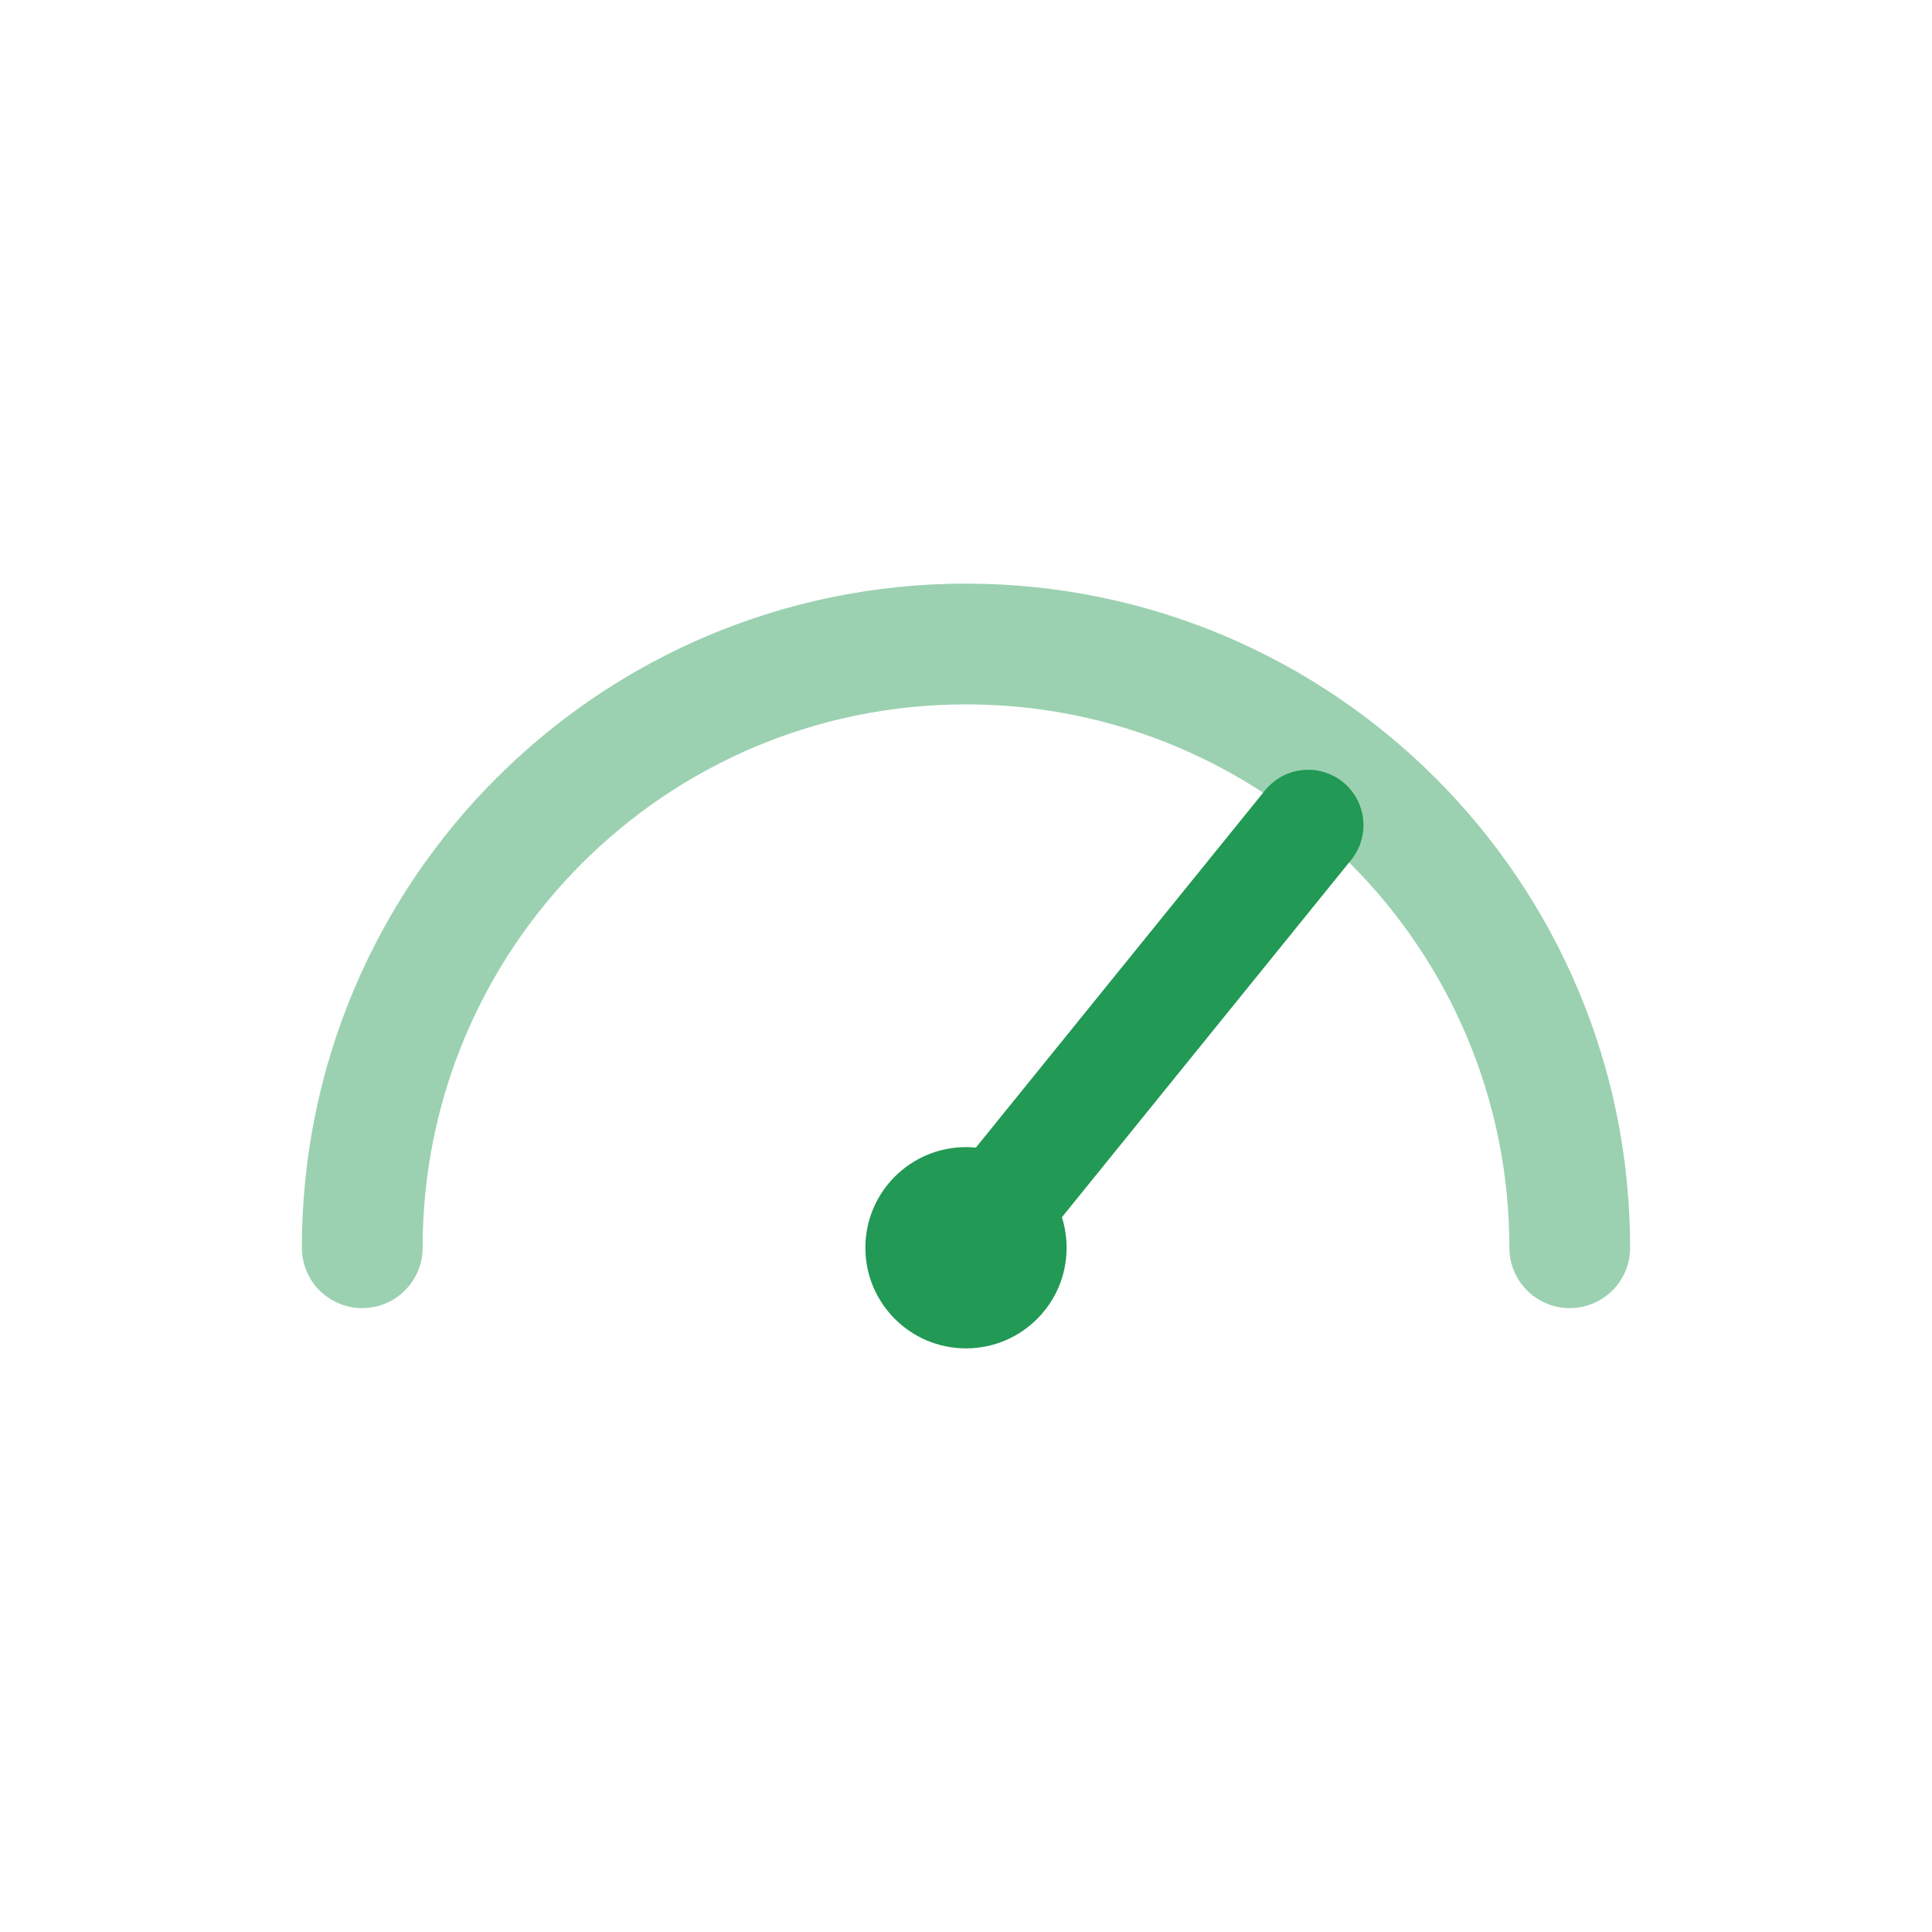
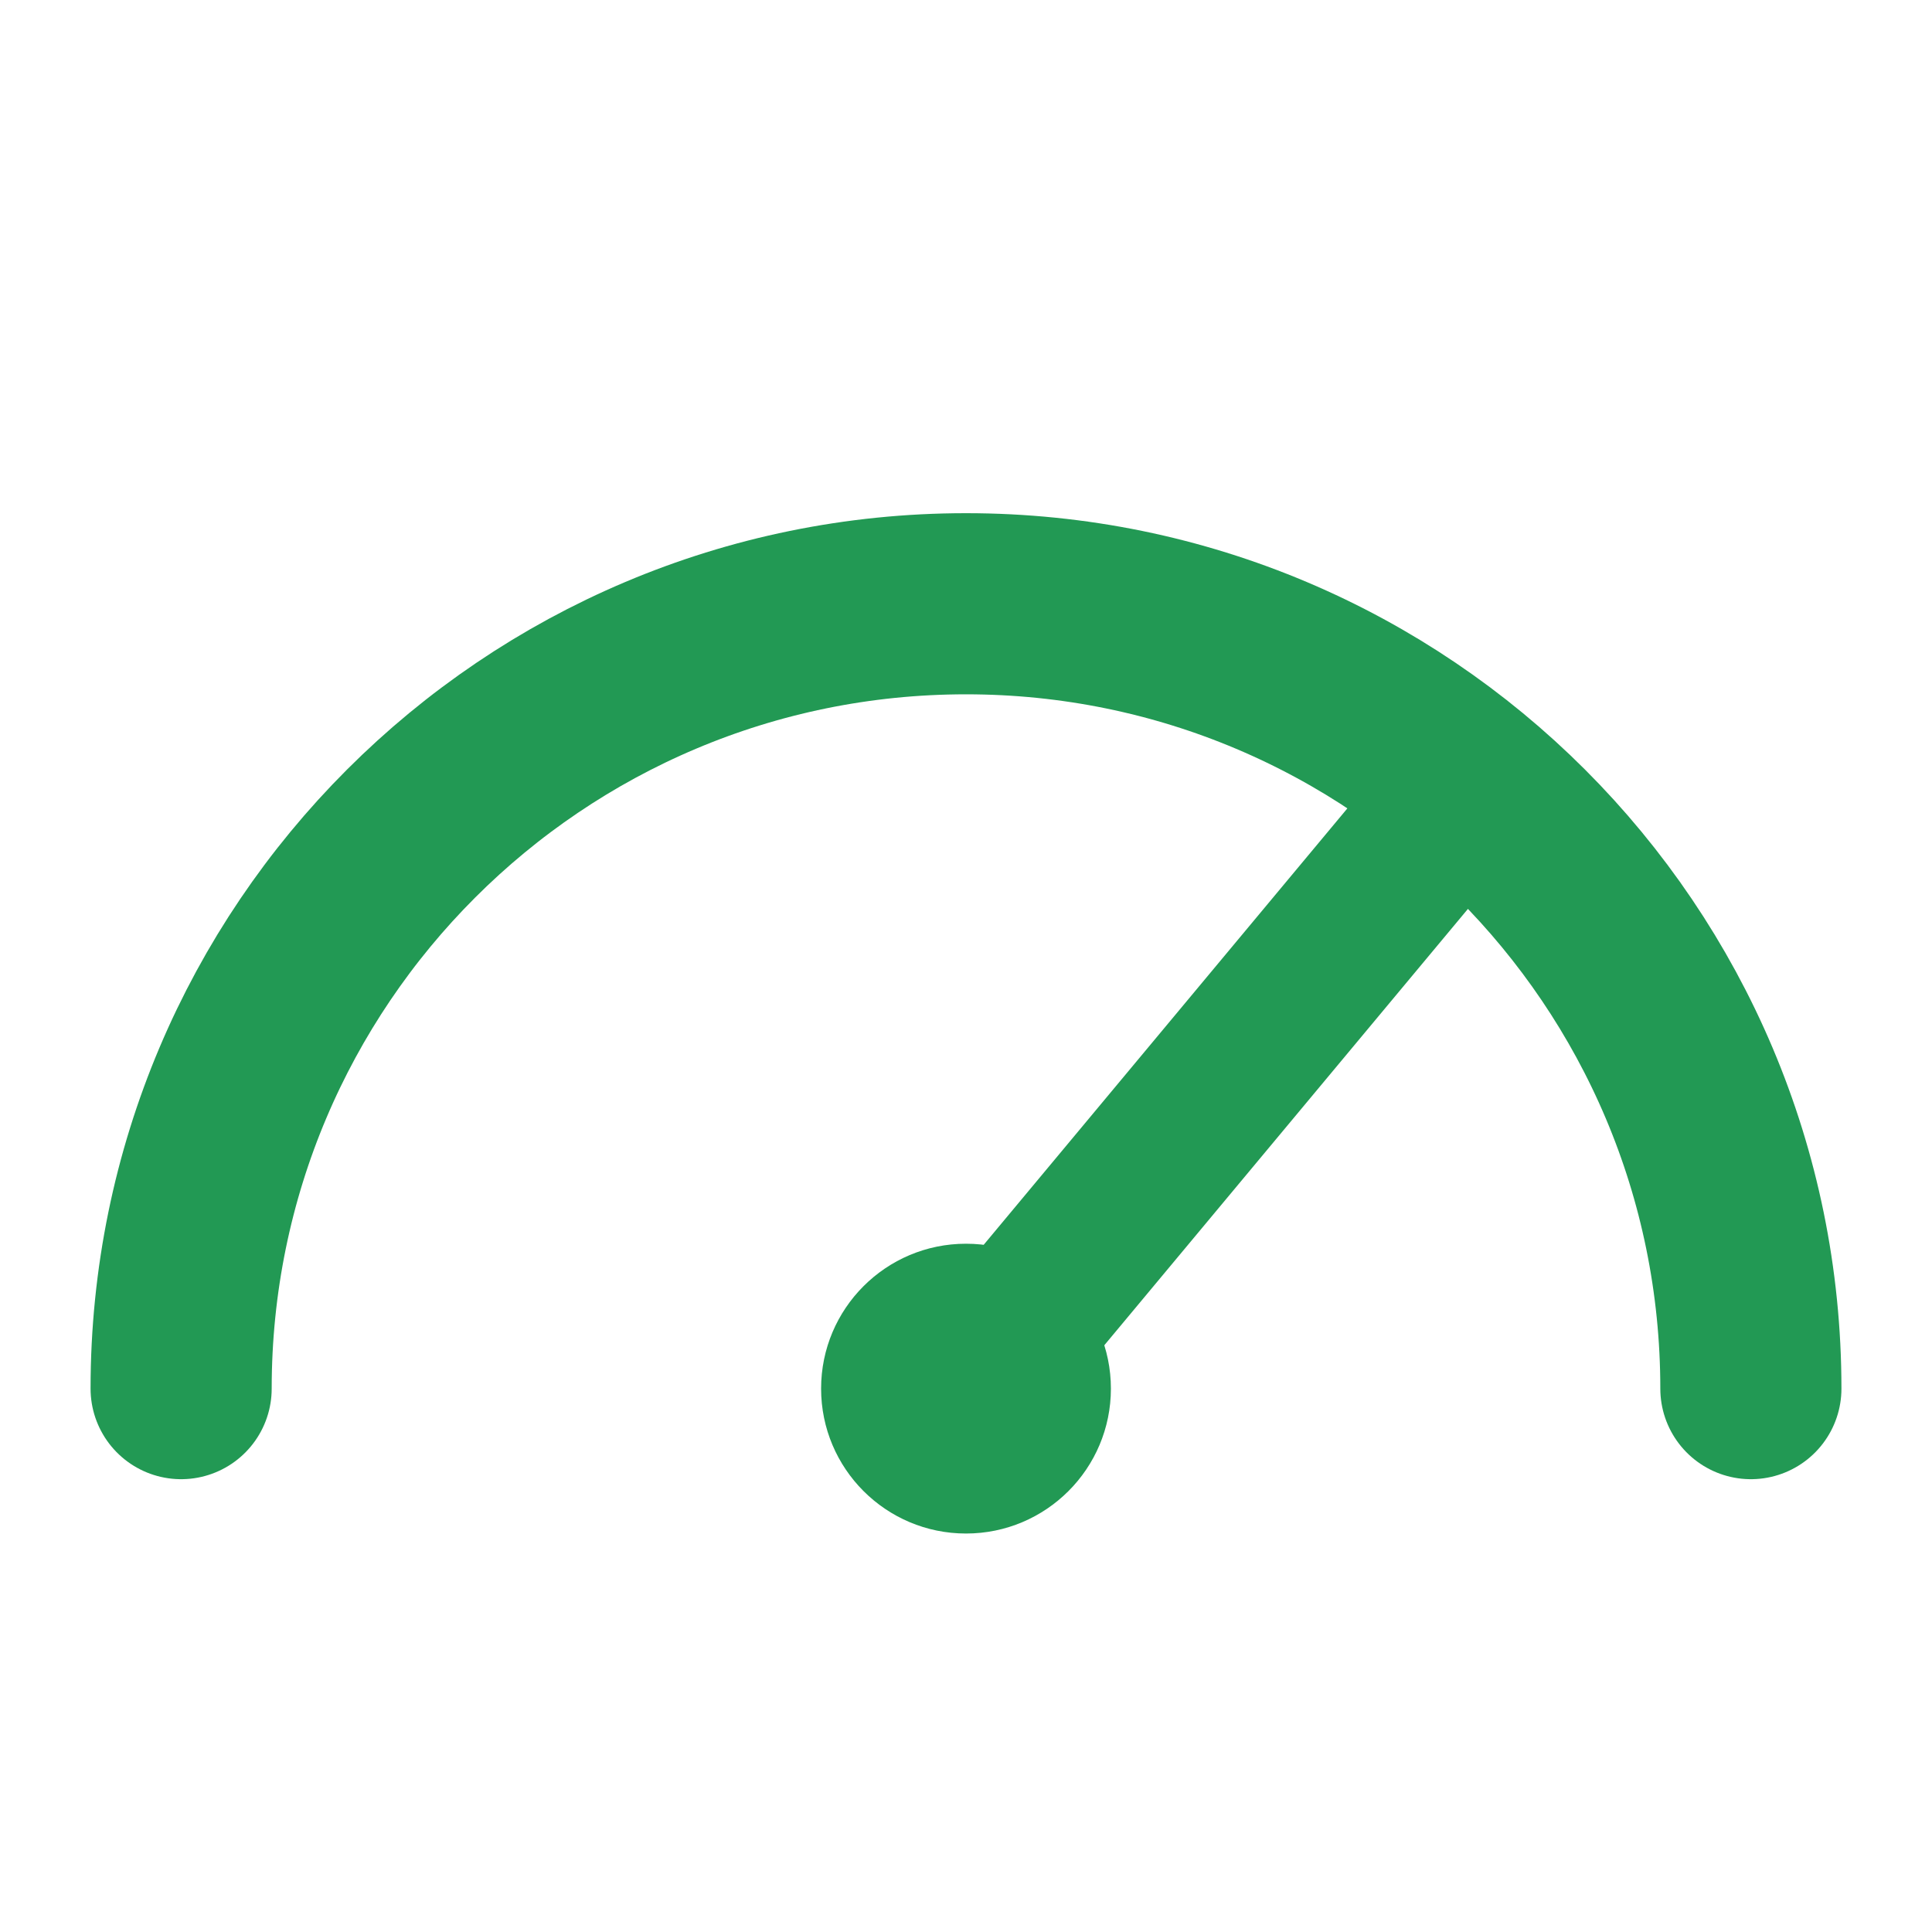
- <svg xmlns="http://www.w3.org/2000/svg" width="192" height="192" viewBox="0 0 192 192" fill="none">
-   <path d="M36 124a60 60 0 0 1 120 0" stroke="#229954" stroke-width="12" stroke-linecap="round" stroke-opacity="0.45" />
-   <path d="M96 124 130 82" stroke="#229954" stroke-width="11" stroke-linecap="round" />
-   <circle cx="96" cy="124" r="10" fill="#229954" />
+ <svg xmlns="http://www.w3.org/2000/svg" width="32" height="32" viewBox="0 0 32 32" fill="none">
+   <path d="M3 23a13 13 0 0 1 26 0" stroke="#229954" stroke-width="3" stroke-linecap="round" />
+   <path d="M16 23l7.5-9" stroke="#229954" stroke-width="2.6" stroke-linecap="round" />
+   <circle cx="16" cy="23" r="2.4" fill="#229954" />
</svg>
